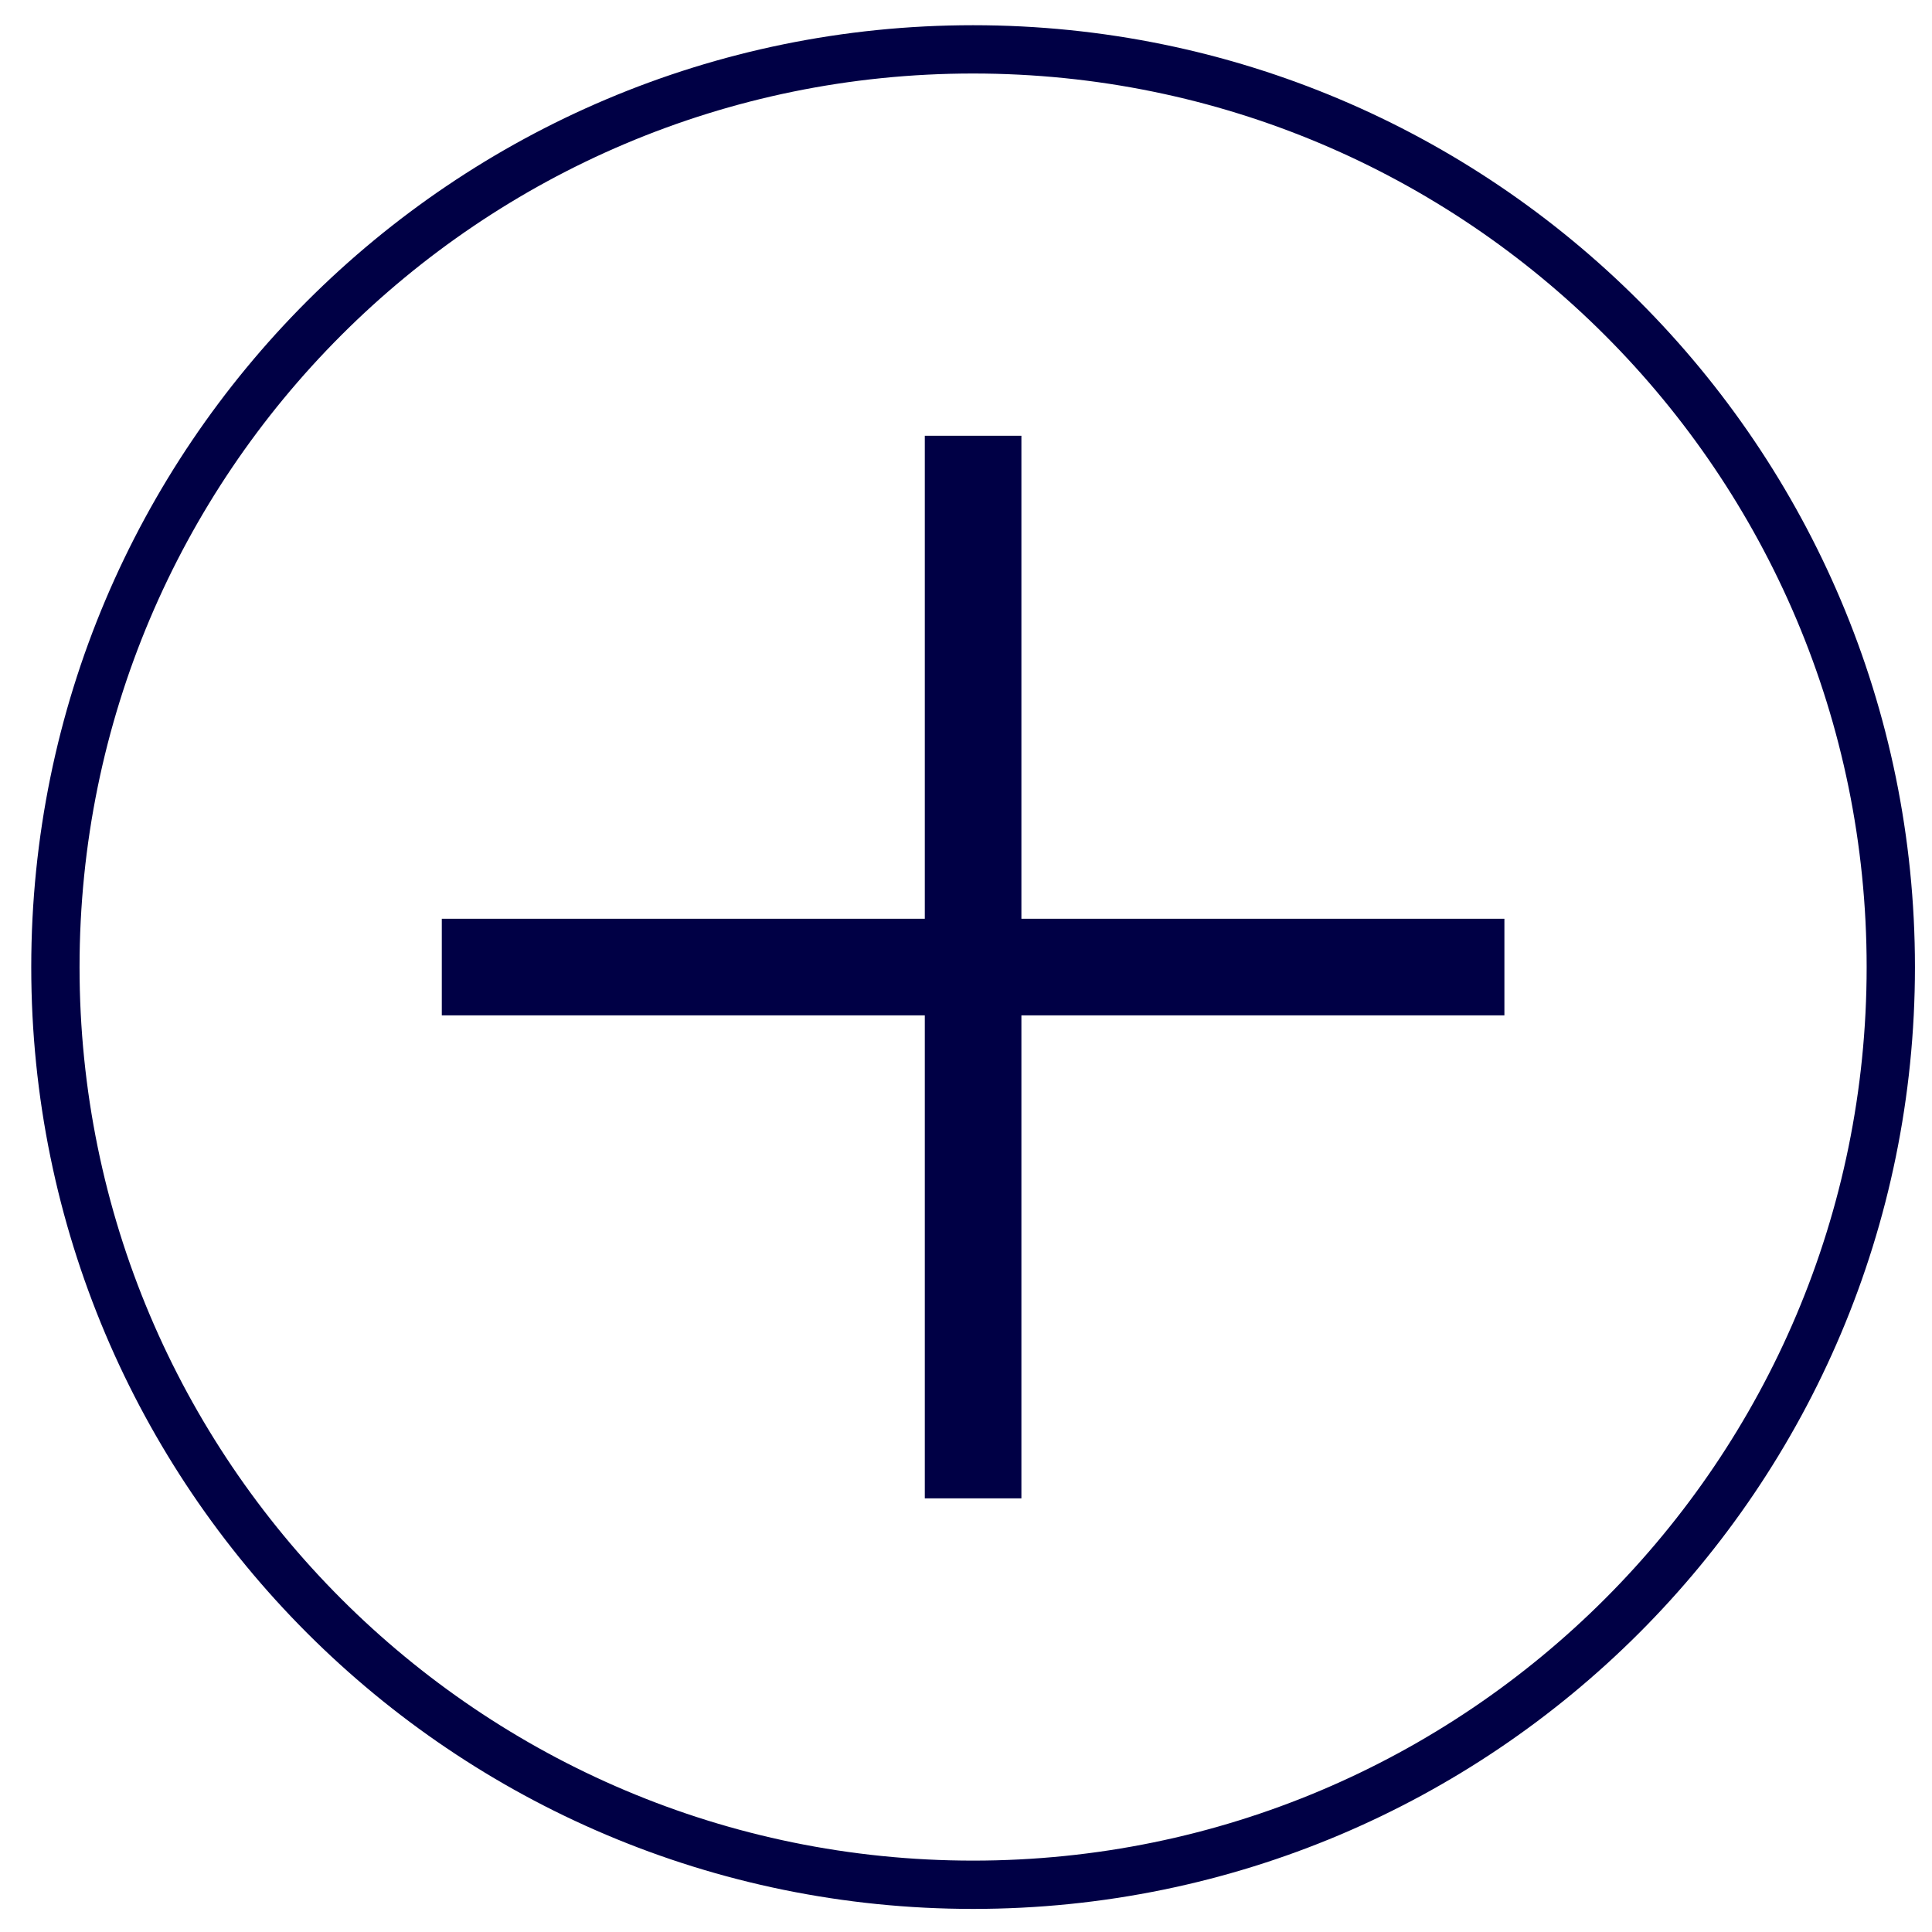
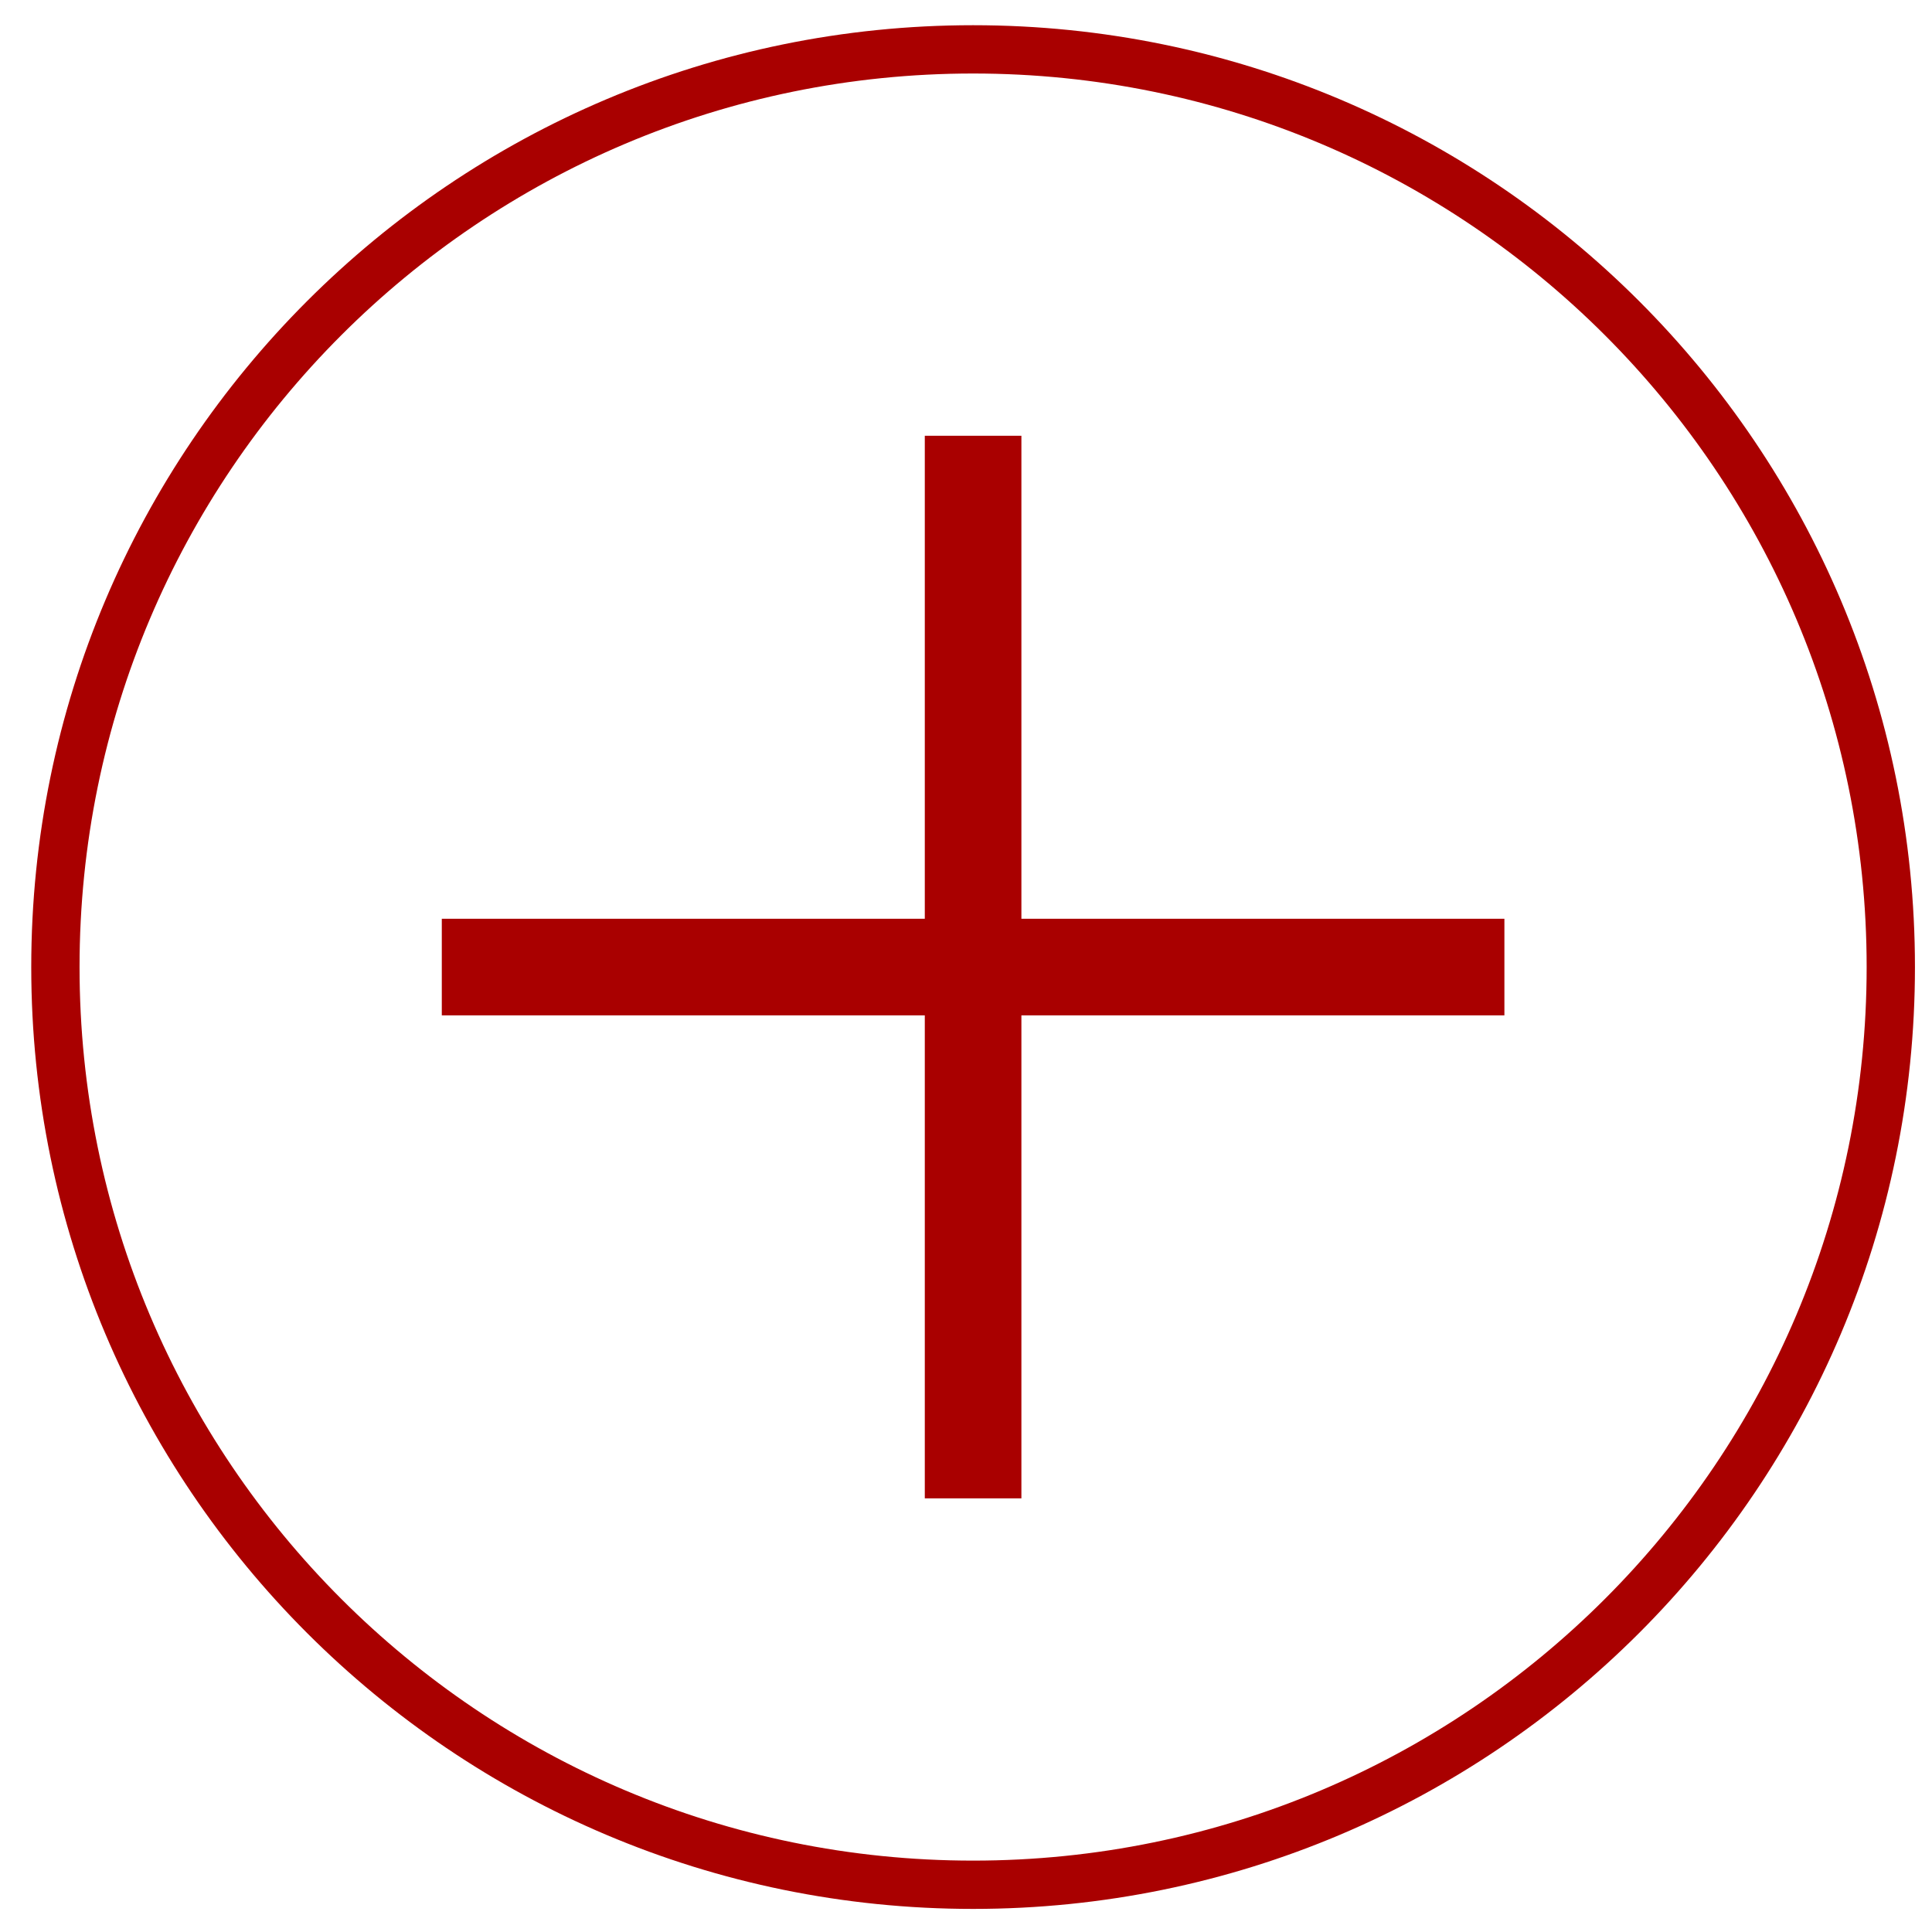
<svg xmlns="http://www.w3.org/2000/svg" width="40" height="40" viewBox="0 0 40 40" fill="none">
-   <circle cx="20.147" cy="20.022" r="19" stroke="#000045" />
-   <path d="M31.147 20.022L9.147 20.022" stroke="#000045" stroke-width="2" stroke-linejoin="bevel" />
-   <path d="M20.147 31.022L20.147 9.022" stroke="#000045" stroke-width="2" stroke-linejoin="bevel" />
+   <circle cx="20.147" cy="20.022" r="19" stroke="#a90000" />
+   <path d="M31.147 20.022L9.147 20.022" stroke="#a90000" stroke-width="2" stroke-linejoin="bevel" />
+   <path d="M20.147 31.022L20.147 9.022" stroke="#a90000" stroke-width="2" stroke-linejoin="bevel" />
</svg>
